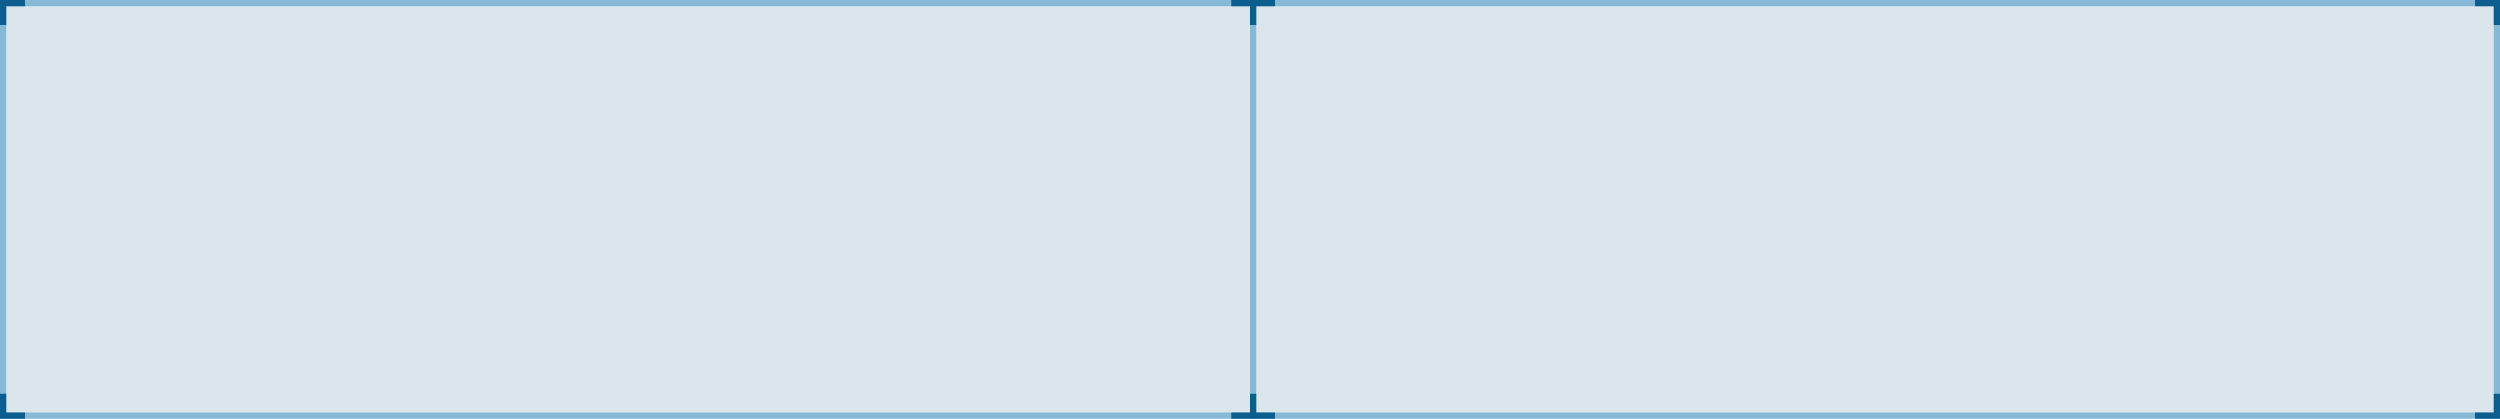
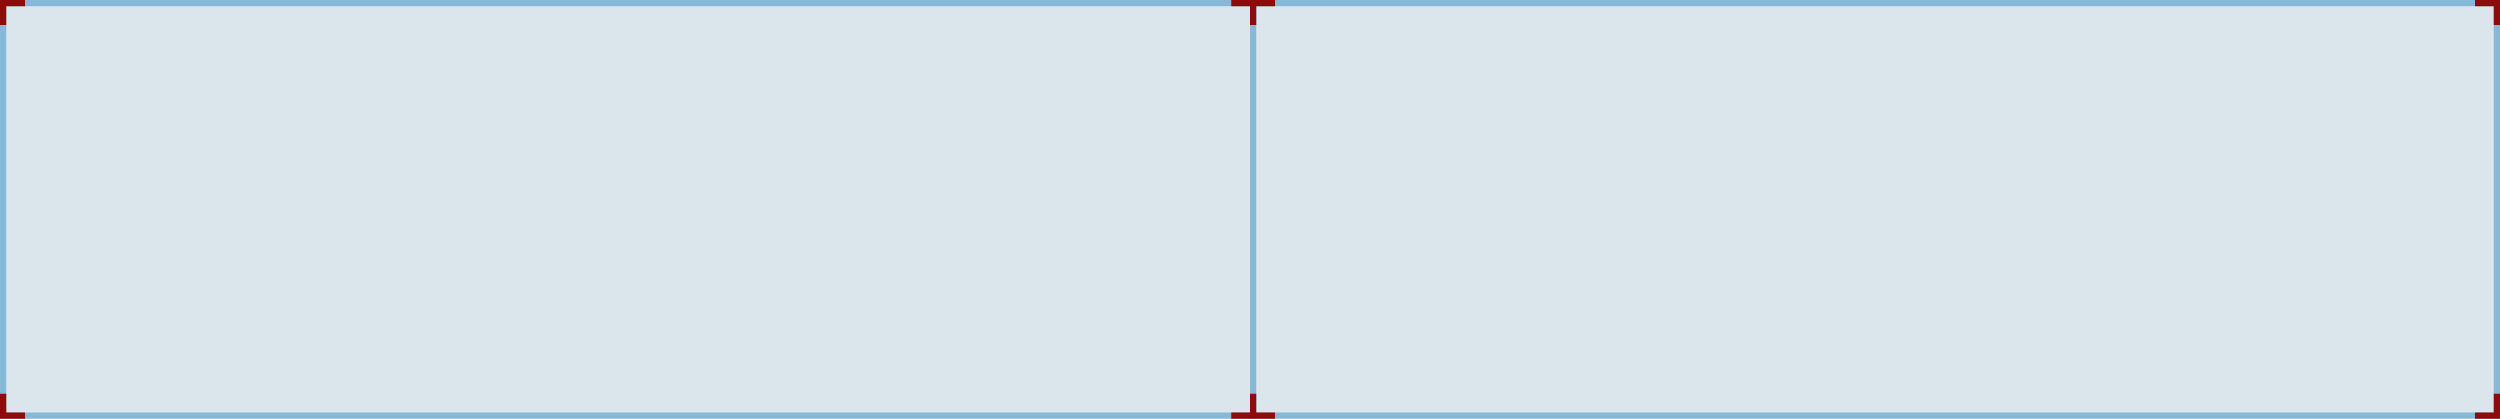
<svg xmlns="http://www.w3.org/2000/svg" width="400px" height="67px" viewBox="0 0 400 67" version="1.1">
  <g id="Page-1" stroke="none" stroke-width="1" fill="none" fill-rule="evenodd">
    <g id="price-info-bg--light" transform="translate(-0, -0)">
      <polygon id="Path" stroke="#86B9D6" fill="#DBE6EC" fill-rule="nonzero" points="399.5 60.383 399.5 66.5 0.5 66.5 0.5 0.5 399.5 0.5" />
      <rect id="Rectangle" fill="#86B9D6" fill-rule="nonzero" transform="translate(200.5, 33.5) rotate(-90) translate(-200.5, -33.5) " x="167" y="33" width="67" height="1" />
-       <polygon id="Path" fill="#0B5E8E" points="204 1 204 3.05980002e-07 201 1.74846002e-07 200 1.31134002e-07 197 2.22044605e-15 197 1 200 1 200 4 201 4 201 1" />
-       <polygon id="Path" fill="#0B5E8E" points="204 66 204 67 201 67 200 67 197 67 197 66 200 66 200 63 201 63 201 66" />
-       <polygon id="Path" fill="#0B5E8E" points="4 66 4 67 1 67 4.37113956e-08 67 -4.4408921e-15 66 1.07284396e-07 63 1 63 1 66" />
-       <polygon id="Path" fill="#0B5E8E" points="4 1 4 3.05980002e-07 1 1.74846002e-07 4.37113956e-08 1.31134002e-07 -4.4408921e-15 1 1.07284396e-07 4 1 4 1 1" />
-       <polygon id="Path" fill="#0B5E8E" points="396 1 396 3.05980002e-07 399 1.74846002e-07 400 1.31134002e-07 400 1 400 4 399 4 399 1" />
-       <polygon id="Path" fill="#0B5E8E" points="396 66 396 67 399 67 400 67 400 66 400 63 399 63 399 66" />
+       <polygon id="Path" fill="#8e0b0b" points="204 1 204 3.05980002e-07 201 1.74846002e-07 200 1.31134002e-07 197 2.22044605e-15 197 1 200 1 200 4 201 4 201 1" />
+       <polygon id="Path" fill="#8e0b0b" points="204 66 204 67 201 67 200 67 197 67 197 66 200 66 200 63 201 63 201 66" />
+       <polygon id="Path" fill="#8e0b0b" points="4 66 4 67 1 67 4.37113956e-08 67 -4.4408921e-15 66 1.07284396e-07 63 1 63 1 66" />
+       <polygon id="Path" fill="#8e0b0b" points="4 1 4 3.05980002e-07 1 1.74846002e-07 4.37113956e-08 1.31134002e-07 -4.4408921e-15 1 1.07284396e-07 4 1 4 1 1" />
+       <polygon id="Path" fill="#8e0b0b" points="396 1 396 3.05980002e-07 399 1.74846002e-07 400 1.31134002e-07 400 1 400 4 399 4 399 1" />
+       <polygon id="Path" fill="#8e0b0b" points="396 66 396 67 399 67 400 67 400 66 400 63 399 63 399 66" />
    </g>
  </g>
</svg>
